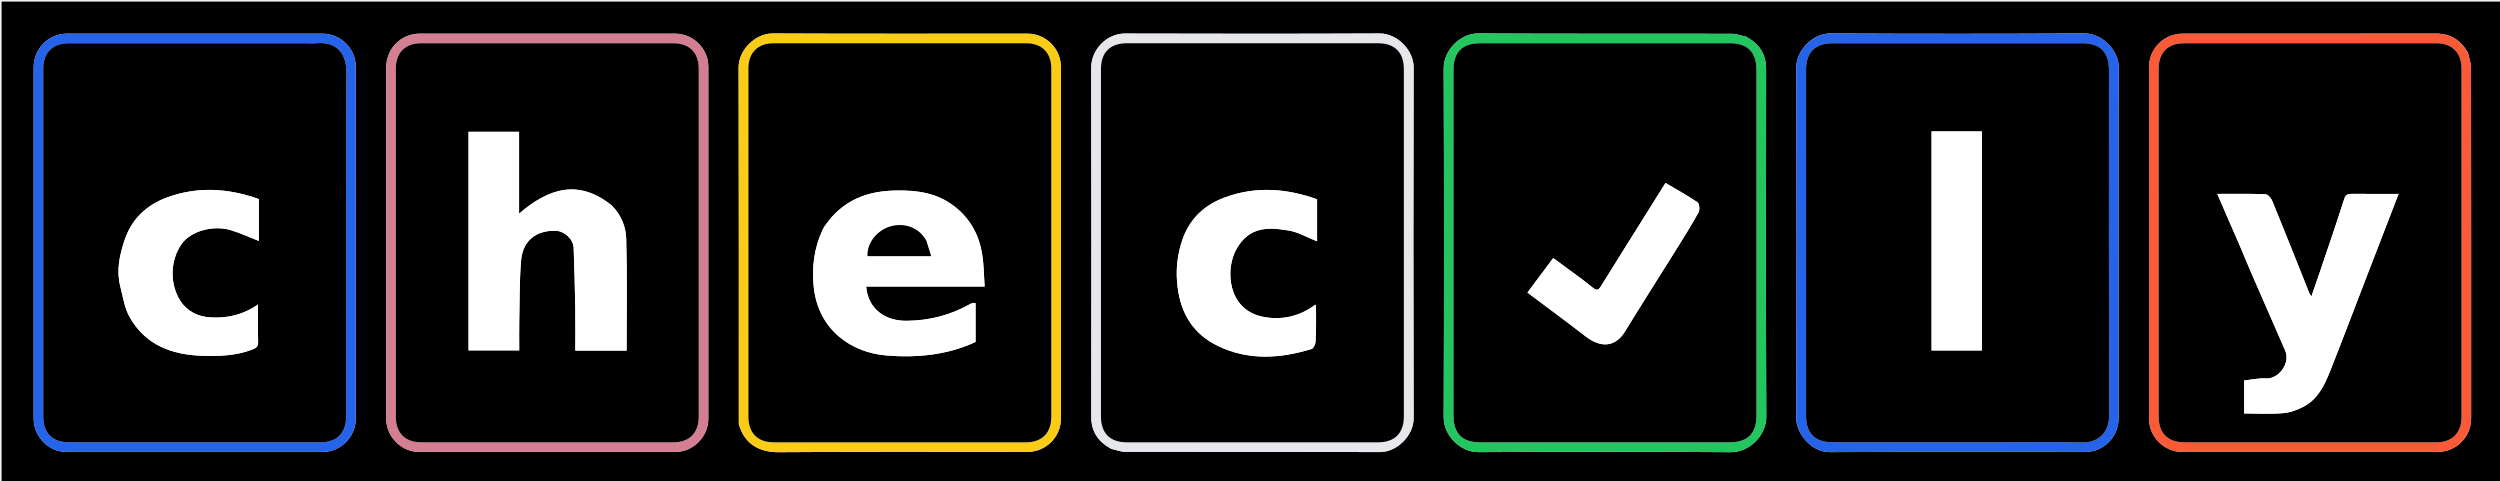
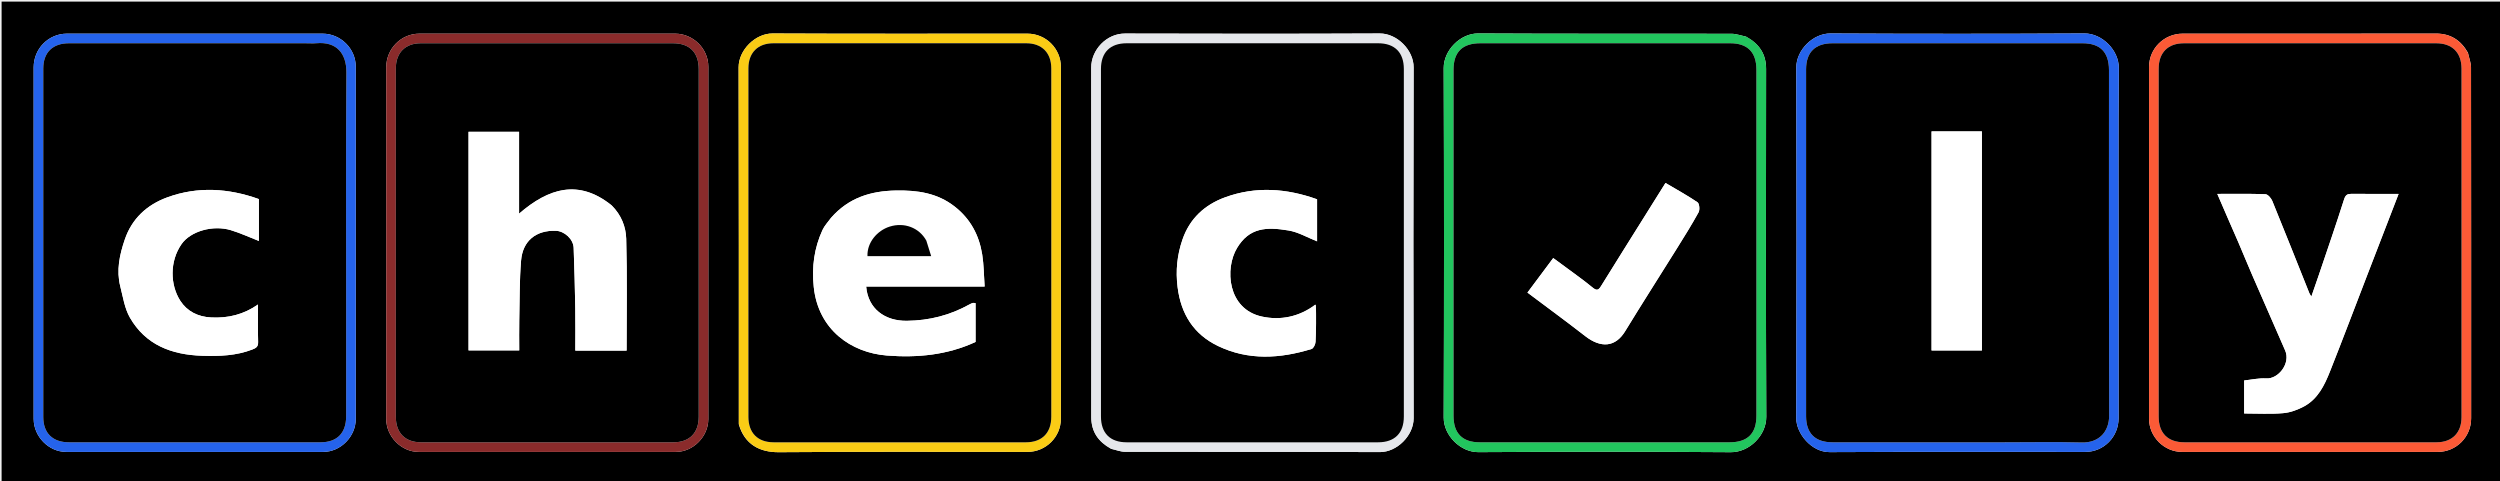
<svg xmlns="http://www.w3.org/2000/svg" version="1.1" id="Layer_1" x="0px" y="0px" width="100%" viewBox="0 0 1560 300" enable-background="new 0 0 1560 300" xml:space="preserve">
  <path fill="#000000" opacity="1" stroke="none" d=" M1034,301   C689.333,301 345.167,301 1,301   C1,201 1,101 1,1   C521,1 1041,1 1561,1   C1561,101 1561,201 1561,301   C1385.5,301 1210,301 1034,301  M1322,164.5   C1322,123.85 1321.778,83.199 1322.144,42.553   C1322.246,31.294 1311.663,20.812 1300.691,20.871   C1247.881,21.158 1195.068,21.151 1142.259,20.877   C1131.26,20.819 1120.857,31.296 1120.888,42.102   C1121.102,115.071 1121.106,188.041 1120.869,261.009   C1120.839,270.349 1130.232,282.189 1141.748,282.127   C1194.891,281.84 1248.036,282.006 1301.18,281.995   C1312.74,281.993 1321.994,272.629 1321.997,260.96   C1322.005,229.14 1322,197.32 1322,164.5  M693.619,280.121   C696.42,280.747 699.221,281.914 702.024,281.92   C755.006,282.029 807.99,281.869 860.971,282.109   C871.739,282.158 882.14,271.736 882.109,260.954   C881.9,187.978 881.902,115.001 882.107,42.026   C882.138,31.262 871.737,20.839 860.951,20.889   C807.969,21.133 754.986,21.082 702.003,20.936   C690.407,20.904 680.892,31.144 680.917,42.228   C681.078,114.87 681.038,187.514 680.953,260.157   C680.942,269.336 685.21,275.573 693.619,280.121  M21,116.5   C21,164.806 20.991,213.113 21.007,261.419   C21.01,272.403 30.42,281.984 41.275,281.989   C94.745,282.014 148.215,282.013 201.685,281.989   C212.549,281.985 221.991,272.418 221.993,261.459   C222.006,188.166 222.006,114.874 221.993,41.581   C221.991,30.351 212.547,21.007 201.226,21.005   C148.089,20.994 94.951,20.994 41.814,21.005   C30.26,21.007 21.007,30.373 21.003,42.041   C20.994,66.527 21,91.014 21,116.5  M1539.971,32.833   C1535.542,25.11 1529.183,20.935 1519.974,20.952   C1467.316,21.05 1414.657,20.996 1361.999,21.003   C1350.37,21.004 1341.005,30.287 1341.004,41.833   C1340.996,114.989 1340.995,188.144 1341.005,261.299   C1341.007,272.552 1350.412,281.992 1361.631,281.994   C1414.79,282.007 1467.948,282.005 1521.106,281.996   C1532.685,281.994 1541.996,272.662 1541.997,261.061   C1542.003,188.073 1542.021,115.084 1541.922,42.096   C1541.918,39.264 1540.765,36.433 1539.971,32.833  M1089.409,22.836   C1086.395,22.224 1083.382,21.085 1080.367,21.078   C1027.711,20.97 975.054,21.164 922.399,20.868   C911.312,20.805 900.817,31.31 900.859,42.57   C901.134,115.221 901.128,187.873 900.865,260.524   C900.825,271.686 911.31,282.204 922.493,282.138   C974.981,281.827 1027.473,281.776 1079.959,282.172   C1091.66,282.261 1102.216,271.605 1102.164,260.071   C1101.84,187.754 1101.962,115.435 1102.047,43.116   C1102.058,33.889 1097.95,27.466 1089.409,22.836  M461.028,264.884   C464.652,277.244 473.926,282.275 486.096,282.177   C537.743,281.76 589.396,282.003 641.046,281.997   C652.604,281.996 661.995,272.703 661.996,261.244   C662.004,188.1 662.003,114.956 661.996,41.812   C661.995,30.332 652.625,21.004 641.102,21.003   C588.118,20.996 535.134,21.143 482.152,20.882   C471.27,20.828 460.86,31.279 460.891,42.059   C461.1,116.035 461.002,190.013 461.028,264.884  M241,70.5   C241,134.154 240.993,197.809 241.006,261.463   C241.009,272.396 250.439,281.985 261.25,281.989   C314.739,282.013 368.229,282.012 421.719,281.99   C432.539,281.985 441.991,272.41 441.993,261.495   C442.006,188.175 442.006,114.856 441.994,41.537   C441.992,30.381 432.506,21.006 421.25,21.004   C368.094,20.995 314.938,20.995 261.781,21.004   C250.273,21.006 241.013,30.385 241.002,42.005   C240.993,51.17 241,60.335 241,70.5  z" />
  <path fill="#2563EB" opacity="1" stroke="none" d=" M1322,165   C1322,197.32 1322.005,229.14 1321.997,260.96   C1321.994,272.629 1312.74,281.993 1301.18,281.995   C1248.036,282.006 1194.891,281.84 1141.748,282.127   C1130.232,282.189 1120.839,270.349 1120.869,261.009   C1121.106,188.041 1121.102,115.071 1120.888,42.102   C1120.857,31.296 1131.26,20.819 1142.259,20.877   C1195.068,21.151 1247.881,21.158 1300.691,20.871   C1311.663,20.812 1322.246,31.294 1322.144,42.553   C1321.778,83.199 1322,123.85 1322,165  M1250.5,276   C1266.665,276 1282.839,275.674 1298.992,276.115   C1309.745,276.408 1316.141,269.393 1316.112,259.237   C1315.901,187.411 1316,115.584 1316,43.757   C1315.999,32.55 1310.535,27.001 1299.49,27.001   C1247.495,26.999 1195.5,26.999 1143.505,27.001   C1132.659,27.001 1127.002,32.571 1127.002,43.262   C1126.999,115.422 1126.999,187.583 1127.002,259.743   C1127.002,270.431 1132.66,275.998 1143.51,275.999   C1178.84,276.002 1214.17,276 1250.5,276  z" />
  <path fill="#E5E7EB" opacity="1" stroke="none" d=" M693.228,280.053   C685.21,275.573 680.942,269.336 680.953,260.157   C681.038,187.514 681.078,114.87 680.917,42.228   C680.892,31.144 690.407,20.904 702.003,20.936   C754.986,21.082 807.969,21.133 860.951,20.889   C871.737,20.839 882.138,31.262 882.107,42.026   C881.902,115.001 881.9,187.978 882.109,260.954   C882.14,271.736 871.739,282.158 860.971,282.109   C807.99,281.869 755.006,282.029 702.024,281.92   C699.221,281.914 696.42,280.747 693.228,280.053  M687,126.5   C687,170.99 686.998,215.481 687.001,259.971   C687.002,270.269 692.724,275.998 703.011,275.999   C755.333,276.002 807.655,276.002 859.978,275.999   C870.269,275.998 875.998,270.271 875.999,259.983   C876.001,187.665 876.001,115.347 875.999,43.029   C875.998,32.731 870.276,27.002 859.989,27.001   C807.667,26.998 755.344,26.998 703.022,27.001   C692.731,27.002 687.003,32.729 687.001,43.018   C686.997,70.512 687,98.006 687,126.5  z" />
  <path fill="#2563EB" opacity="1" stroke="none" d=" M21,116   C21,91.014 20.994,66.527 21.003,42.041   C21.007,30.373 30.26,21.007 41.814,21.005   C94.951,20.994 148.089,20.994 201.226,21.005   C212.547,21.007 221.991,30.351 221.993,41.581   C222.006,114.874 222.006,188.166 221.993,261.459   C221.991,272.418 212.549,281.985 201.685,281.989   C148.215,282.013 94.745,282.014 41.275,281.989   C30.42,281.984 21.01,272.403 21.007,261.419   C20.991,213.113 21,164.806 21,116  M189.495,27   C140.666,27 91.837,26.997 43.008,27.003   C32.848,27.004 27.005,32.745 27.004,42.759   C26.996,115.253 26.996,187.746 27.004,260.24   C27.005,270.255 32.847,275.996 43.007,275.997   C95.336,276.003 147.665,276.003 199.993,275.997   C210.336,275.996 215.996,270.239 215.998,259.74   C216.004,237.242 216,214.744 216,192.246   C216,143.25 215.787,94.252 216.153,45.259   C216.242,33.39 210.062,25.861 197.489,26.971   C195.174,27.175 192.826,27 189.495,27  z" />
  <path fill="#FB5A36" opacity="1" stroke="none" d=" M1540.059,33.218   C1540.765,36.433 1541.918,39.264 1541.922,42.096   C1542.021,115.084 1542.003,188.073 1541.997,261.061   C1541.996,272.662 1532.685,281.994 1521.106,281.996   C1467.948,282.005 1414.79,282.007 1361.631,281.994   C1350.412,281.992 1341.007,272.552 1341.005,261.299   C1340.995,188.144 1340.996,114.989 1341.004,41.833   C1341.005,30.287 1350.37,21.004 1361.999,21.003   C1414.657,20.996 1467.316,21.05 1519.974,20.952   C1529.183,20.935 1535.542,25.11 1540.059,33.218  M1491.5,276   C1501.161,276 1510.823,276.018 1520.484,275.995   C1530.13,275.972 1535.995,270.042 1535.996,260.289   C1536.004,187.828 1536.003,115.368 1535.997,42.907   C1535.996,32.841 1530.196,27.005 1520.181,27.004   C1467.709,26.996 1415.237,26.995 1362.766,27.004   C1352.772,27.006 1347.003,32.852 1347.003,42.96   C1346.998,115.255 1346.999,187.549 1347.002,259.843   C1347.002,270.275 1352.69,275.997 1363.069,275.998   C1405.546,276.003 1448.023,276 1491.5,276  z" />
  <path fill="#22C55E" opacity="1" stroke="none" d=" M1089.787,22.936   C1097.95,27.466 1102.058,33.889 1102.047,43.116   C1101.962,115.435 1101.84,187.754 1102.164,260.071   C1102.216,271.605 1091.66,282.261 1079.959,282.172   C1027.473,281.776 974.981,281.827 922.493,282.138   C911.31,282.204 900.825,271.686 900.865,260.524   C901.128,187.873 901.134,115.221 900.859,42.57   C900.817,31.31 911.312,20.805 922.399,20.868   C975.054,21.164 1027.711,20.97 1080.367,21.078   C1083.382,21.085 1086.395,22.224 1089.787,22.936  M907,215.5   C907,230.16 906.997,244.82 907.001,259.48   C907.004,270.402 912.523,275.997 923.315,275.998   C975.291,276.002 1027.267,276.001 1079.244,275.999   C1090.504,275.999 1095.999,270.564 1095.999,259.421   C1096.001,187.454 1096.001,115.487 1095.999,43.52   C1095.999,32.597 1090.478,27.003 1079.685,27.002   C1027.709,26.998 975.733,26.999 923.757,27.001   C912.496,27.001 907.002,32.436 907.001,43.578   C906.999,100.552 907,157.526 907,215.5  z" />
  <path fill="#FACC15" opacity="1" stroke="none" d=" M461.015,264.437   C461.002,190.013 461.1,116.035 460.891,42.059   C460.86,31.279 471.27,20.828 482.152,20.882   C535.134,21.143 588.118,20.996 641.102,21.003   C652.625,21.004 661.995,30.332 661.996,41.812   C662.003,114.956 662.004,188.1 661.996,261.244   C661.995,272.703 652.604,281.996 641.046,281.997   C589.396,282.003 537.743,281.76 486.096,282.177   C473.926,282.275 464.652,277.244 461.015,264.437  M611.5,27   C568.505,27 525.51,26.993 482.515,27.005   C472.889,27.008 467.005,32.942 467.004,42.632   C466.997,115.123 466.998,187.615 467.002,260.106   C467.003,270.13 472.812,275.995 482.753,275.997   C535.247,276.004 587.741,276.004 640.235,275.997   C650.184,275.995 655.997,270.136 655.997,260.118   C656.002,187.627 656.003,115.135 655.996,42.644   C655.995,32.957 650.107,27.025 640.497,27.004   C631.165,26.984 621.832,27 611.5,27  z" />
-   <path fill="#D37E91" opacity="1" stroke="none" d=" M241,70   C241,60.335 240.993,51.17 241.002,42.005   C241.013,30.385 250.273,21.006 261.781,21.004   C314.938,20.995 368.094,20.995 421.25,21.004   C432.506,21.006 441.992,30.381 441.994,41.537   C442.006,114.856 442.006,188.175 441.993,261.495   C441.991,272.41 432.539,281.985 421.719,281.99   C368.229,282.012 314.739,282.013 261.25,281.989   C250.439,281.985 241.009,272.396 241.006,261.463   C240.993,197.809 241,134.154 241,70  M317.5,27   C299.174,27 280.848,26.986 262.521,27.006   C252.879,27.016 247.005,32.948 247.004,42.675   C246.996,115.147 246.998,187.62 247.003,260.092   C247.004,270.146 252.805,275.995 262.789,275.996   C315.269,276.004 367.749,276.004 420.229,275.996   C430.201,275.995 435.997,270.138 435.997,260.075   C436.002,187.769 436.001,115.463 435.998,43.157   C435.998,32.739 430.307,27.004 419.961,27.002   C386.141,26.996 352.32,27 317.5,27  z" />
+   <path fill="#8A2B2B" opacity="1" stroke="none" d=" M241,70   C241,60.335 240.993,51.17 241.002,42.005   C241.013,30.385 250.273,21.006 261.781,21.004   C314.938,20.995 368.094,20.995 421.25,21.004   C432.506,21.006 441.992,30.381 441.994,41.537   C442.006,114.856 442.006,188.175 441.993,261.495   C441.991,272.41 432.539,281.985 421.719,281.99   C368.229,282.012 314.739,282.013 261.25,281.989   C250.439,281.985 241.009,272.396 241.006,261.463   C240.993,197.809 241,134.154 241,70  M317.5,27   C299.174,27 280.848,26.986 262.521,27.006   C252.879,27.016 247.005,32.948 247.004,42.675   C246.996,115.147 246.998,187.62 247.003,260.092   C247.004,270.146 252.805,275.995 262.789,275.996   C315.269,276.004 367.749,276.004 420.229,275.996   C430.201,275.995 435.997,270.138 435.997,260.075   C436.002,187.769 436.001,115.463 435.998,43.157   C435.998,32.739 430.307,27.004 419.961,27.002   C386.141,26.996 352.32,27 317.5,27  z" />
  <path fill="#000000" opacity="1" stroke="none" d=" M1250,276   C1214.17,276 1178.84,276.002 1143.51,275.999   C1132.66,275.998 1127.002,270.431 1127.002,259.743   C1126.999,187.583 1126.999,115.422 1127.002,43.262   C1127.002,32.571 1132.659,27.001 1143.505,27.001   C1195.5,26.999 1247.495,26.999 1299.49,27.001   C1310.535,27.001 1315.999,32.55 1316,43.757   C1316,115.584 1315.901,187.411 1316.112,259.237   C1316.141,269.393 1309.745,276.408 1298.992,276.115   C1282.839,275.674 1266.665,276 1250,276  M1225.483,82   C1218.718,82 1211.954,82 1205.292,82   C1205.292,127.99 1205.292,173.391 1205.292,218.705   C1215.992,218.705 1226.398,218.705 1236.707,218.705   C1236.707,173.008 1236.707,127.607 1236.707,82   C1233.103,82 1229.79,82 1225.483,82  z" />
  <path fill="#000000" opacity="1" stroke="none" d=" M687,126   C687,98.006 686.997,70.512 687.001,43.018   C687.003,32.729 692.731,27.002 703.022,27.001   C755.344,26.998 807.667,26.998 859.989,27.001   C870.276,27.002 875.998,32.731 875.999,43.029   C876.001,115.347 876.001,187.665 875.999,259.983   C875.998,270.271 870.269,275.998 859.978,275.999   C807.655,276.002 755.333,276.002 703.011,275.999   C692.724,275.998 687.002,270.269 687.001,259.971   C686.998,215.481 687,170.99 687,126  M820.722,190.036   C810.765,197.676 799.109,200.094 787.386,197.53   C765.931,192.836 764.176,167.621 771.907,154.76   C779.596,141.969 790.219,141.486 804.106,143.826   C810.198,144.852 815.892,148.245 821.856,150.599   C821.856,141.927 821.856,133.141 821.856,124.359   C802.771,117.505 783.562,116.156 764.465,123.124   C751.801,127.745 742.389,136.295 737.848,149.514   C734.522,159.196 733.527,168.868 734.817,179.184   C736.921,196.02 744.869,208.589 759.957,215.869   C778.973,225.046 798.75,223.808 818.42,217.756   C819.617,217.388 820.807,214.916 820.89,213.363   C821.302,205.62 821.342,197.856 820.722,190.036  z" />
  <path fill="#000000" opacity="1" stroke="none" d=" M189.994,27   C192.826,27 195.174,27.175 197.489,26.971   C210.062,25.861 216.242,33.39 216.153,45.259   C215.787,94.252 216,143.25 216,192.246   C216,214.744 216.004,237.242 215.998,259.74   C215.996,270.239 210.336,275.996 199.993,275.997   C147.665,276.003 95.336,276.003 43.007,275.997   C32.847,275.996 27.005,270.255 27.004,260.24   C26.996,187.746 26.996,115.253 27.004,42.759   C27.005,32.745 32.848,27.004 43.008,27.003   C91.837,26.997 140.666,27 189.994,27  M126.563,222   C137.068,222.346 147.446,221.953 157.459,218.09   C159.907,217.146 161.143,216.286 161.068,213.431   C160.868,205.807 161,198.174 161,190.008   C152.004,196.291 142.392,198.602 131.832,198.101   C123.483,197.706 116.675,194.211 112.46,187.616   C106.165,177.764 105.762,163.096 113.296,152.303   C118.897,144.282 132.847,140.232 144.06,143.632   C149.889,145.399 155.467,147.992 161.552,150.366   C161.552,141.687 161.552,132.988 161.552,124.232   C142.726,117.487 123.5,116.165 104.419,123.134   C91.775,127.752 82.328,136.305 77.838,149.541   C74.614,159.048 72.504,168.679 75.047,178.664   C76.735,185.289 77.753,192.455 81.078,198.222   C90.808,215.095 106.823,221.406 126.563,222  z" />
  <path fill="#000000" opacity="1" stroke="none" d=" M1491,276   C1448.023,276 1405.546,276.003 1363.069,275.998   C1352.69,275.997 1347.002,270.275 1347.002,259.843   C1346.999,187.549 1346.998,115.255 1347.003,42.96   C1347.003,32.852 1352.772,27.006 1362.766,27.004   C1415.237,26.995 1467.709,26.996 1520.181,27.004   C1530.196,27.005 1535.996,32.841 1535.997,42.907   C1536.003,115.368 1536.004,187.828 1535.996,260.289   C1535.995,270.042 1530.13,275.972 1520.484,275.995   C1510.823,276.018 1501.161,276 1491,276  M1396.965,151.641   C1399.816,158.436 1402.6,165.259 1405.532,172.019   C1412.294,187.609 1419.09,203.185 1425.95,218.733   C1429.451,226.669 1421.743,236.637 1414.063,236.143   C1409.446,235.846 1404.738,236.963 1400.352,237.415   C1400.352,244.446 1400.352,251.188 1400.352,258   C1408.699,258 1416.735,258.484 1424.673,257.811   C1429.133,257.432 1433.753,255.74 1437.734,253.589   C1446.38,248.919 1450.496,240.387 1453.923,231.758   C1461.901,211.667 1469.527,191.438 1477.307,171.268   C1483.751,154.564 1490.211,137.865 1496.726,121   C1486.791,121 1477.126,121.058 1467.462,120.962   C1464.831,120.936 1463.618,121.542 1462.694,124.449   C1457.693,140.187 1452.284,155.794 1446.997,171.441   C1445.553,175.714 1444.048,179.967 1442.28,185.069   C1441.439,183.633 1441.162,183.272 1440.999,182.866   C1433.323,163.681 1425.717,144.467 1417.892,125.343   C1417.181,123.604 1415.124,121.251 1413.615,121.193   C1403.832,120.818 1394.028,121.001 1383.593,121.001   C1388.046,131.351 1392.273,141.176 1396.965,151.641  z" />
  <path fill="#000000" opacity="1" stroke="none" d=" M907,215   C907,157.526 906.999,100.552 907.001,43.578   C907.002,32.436 912.496,27.001 923.757,27.001   C975.733,26.999 1027.709,26.998 1079.685,27.002   C1090.478,27.003 1095.999,32.597 1095.999,43.52   C1096.001,115.487 1096.001,187.454 1095.999,259.421   C1095.999,270.564 1090.504,275.999 1079.244,275.999   C1027.267,276.001 975.291,276.002 923.315,275.998   C912.523,275.997 907.004,270.402 907.001,259.48   C906.997,244.82 907,230.16 907,215  M974.008,164.515   C972.471,163.397 970.935,162.28 969.205,161.022   C963.807,168.256 958.449,175.437 953.118,182.58   C965.316,191.743 977.344,200.525 989.086,209.674   C999.198,217.552 1008.116,216.479 1014.084,206.712   C1024.645,189.429 1035.579,172.374 1046.295,155.185   C1050.968,147.688 1055.675,140.199 1059.917,132.459   C1060.777,130.891 1060.416,127.035 1059.252,126.244   C1052.833,121.882 1045.99,118.142 1039.264,114.172   C1035.229,120.618 1031.306,126.881 1027.386,133.146   C1017.922,148.272 1008.421,163.374 999.032,178.546   C997.323,181.308 996.222,181.449 993.569,179.256   C987.47,174.216 980.91,169.733 974.008,164.515  z" />
  <path fill="#000000" opacity="1" stroke="none" d=" M612,27   C621.832,27 631.165,26.984 640.497,27.004   C650.107,27.025 655.995,32.957 655.996,42.644   C656.003,115.135 656.002,187.627 655.997,260.118   C655.997,270.136 650.184,275.995 640.235,275.997   C587.741,276.004 535.247,276.004 482.753,275.997   C472.812,275.995 467.003,270.13 467.002,260.106   C466.998,187.615 466.997,115.123 467.004,42.632   C467.005,32.942 472.889,27.008 482.515,27.005   C525.51,26.993 568.505,27 612,27  M518.452,136.031   C516.677,138.535 514.457,140.835 513.207,143.578   C508.075,154.834 506.47,166.423 507.773,178.995   C510.559,205.874 531.204,220.085 553.382,221.841   C572.358,223.344 591.143,221.541 608.756,213.375   C608.756,205.345 608.756,197.258 608.756,189.158   C608.02,189.098 607.486,188.92 607.04,189.048   C606.279,189.269 605.547,189.633 604.849,190.02   C592.735,196.739 579.912,200.025 565.907,200.193   C552.079,200.359 541.629,192.615 540.489,178.805   C564.932,178.805 589.347,178.805 614.407,178.805   C613.919,171.876 613.93,165.261 612.898,158.813   C610.976,146.799 605.594,136.634 595.763,128.925   C584.846,120.365 572.39,118.646 559.03,118.886   C543.327,119.167 529.588,123.384 518.452,136.031  z" />
  <path fill="#000000" opacity="1" stroke="none" d=" M318,27   C352.32,27 386.141,26.996 419.961,27.002   C430.307,27.004 435.998,32.739 435.998,43.157   C436.001,115.463 436.002,187.769 435.997,260.075   C435.997,270.138 430.201,275.995 420.229,275.996   C367.749,276.004 315.269,276.004 262.789,275.996   C252.805,275.995 247.004,270.146 247.003,260.092   C246.998,187.62 246.996,115.147 247.004,42.675   C247.005,32.948 252.879,27.016 262.521,27.006   C280.848,26.986 299.174,27 318,27  M381.516,128.011   C361.035,111.587 342.287,117.412 323.902,133.325   C323.902,115.76 323.902,99.046 323.902,82.224   C313.144,82.224 302.745,82.224 292.369,82.224   C292.369,127.946 292.369,173.443 292.369,218.636   C303.142,218.636 313.546,218.636 324,218.636   C324,212.112 323.894,205.949 324.022,199.79   C324.281,187.392 324.138,174.952 325.148,162.61   C326.161,150.238 334.47,143.643 346.804,144   C352.205,144.156 357.759,149.232 357.958,154.643   C358.422,167.205 358.752,179.773 358.971,192.341   C359.123,201.113 359,209.89 359,218.779   C370.184,218.779 380.917,218.779 390.999,218.779   C390.999,195.362 391.411,172.159 390.759,148.986   C390.55,141.576 387.729,134.155 381.516,128.011  z" />
  <path fill="#FFFFFF" opacity="1" stroke="none" d=" M1225.98,82   C1229.79,82 1233.103,82 1236.707,82   C1236.707,127.607 1236.707,173.008 1236.707,218.705   C1226.398,218.705 1215.992,218.705 1205.292,218.705   C1205.292,173.391 1205.292,127.99 1205.292,82   C1211.954,82 1218.718,82 1225.98,82  z" />
  <path fill="#FFFFFF" opacity="1" stroke="none" d=" M821.118,190.068   C821.342,197.856 821.302,205.62 820.89,213.363   C820.807,214.916 819.617,217.388 818.42,217.756   C798.75,223.808 778.973,225.046 759.957,215.869   C744.869,208.589 736.921,196.02 734.817,179.184   C733.527,168.868 734.522,159.196 737.848,149.514   C742.389,136.295 751.801,127.745 764.465,123.124   C783.562,116.156 802.771,117.505 821.856,124.359   C821.856,133.141 821.856,141.927 821.856,150.599   C815.892,148.245 810.198,144.852 804.106,143.826   C790.219,141.486 779.596,141.969 771.907,154.76   C764.176,167.621 765.931,192.836 787.386,197.53   C799.109,200.094 810.765,197.676 821.118,190.068  z" />
  <path fill="#FFFFFF" opacity="1" stroke="none" d=" M126.075,222   C106.823,221.406 90.808,215.095 81.078,198.222   C77.753,192.455 76.735,185.289 75.047,178.664   C72.504,168.679 74.614,159.048 77.838,149.541   C82.328,136.305 91.775,127.752 104.419,123.134   C123.5,116.165 142.726,117.487 161.552,124.232   C161.552,132.988 161.552,141.687 161.552,150.366   C155.467,147.992 149.889,145.399 144.06,143.632   C132.847,140.232 118.897,144.282 113.296,152.303   C105.762,163.096 106.165,177.764 112.46,187.616   C116.675,194.211 123.483,197.706 131.832,198.101   C142.392,198.602 152.004,196.291 161,190.008   C161,198.174 160.868,205.807 161.068,213.431   C161.143,216.286 159.907,217.146 157.459,218.09   C147.446,221.953 137.068,222.346 126.075,222  z" />
  <path fill="#FFFFFF" opacity="1" stroke="none" d=" M1396.733,151.32   C1392.273,141.176 1388.046,131.351 1383.593,121.001   C1394.028,121.001 1403.832,120.818 1413.615,121.193   C1415.124,121.251 1417.181,123.604 1417.892,125.343   C1425.717,144.467 1433.323,163.681 1440.999,182.866   C1441.162,183.272 1441.439,183.633 1442.28,185.069   C1444.048,179.967 1445.553,175.714 1446.997,171.441   C1452.284,155.794 1457.693,140.187 1462.694,124.449   C1463.618,121.542 1464.831,120.936 1467.462,120.962   C1477.126,121.058 1486.791,121 1496.726,121   C1490.211,137.865 1483.751,154.564 1477.307,171.268   C1469.527,191.438 1461.901,211.667 1453.923,231.758   C1450.496,240.387 1446.38,248.919 1437.734,253.589   C1433.753,255.74 1429.133,257.432 1424.673,257.811   C1416.735,258.484 1408.699,258 1400.352,258   C1400.352,251.188 1400.352,244.446 1400.352,237.415   C1404.738,236.963 1409.446,235.846 1414.063,236.143   C1421.743,236.637 1429.451,226.669 1425.95,218.733   C1419.09,203.185 1412.294,187.609 1405.532,172.019   C1402.6,165.259 1399.816,158.436 1396.733,151.32  z" />
  <path fill="#FFFFFF" opacity="1" stroke="none" d=" M974.273,164.769   C980.91,169.733 987.47,174.216 993.569,179.256   C996.222,181.449 997.323,181.308 999.032,178.546   C1008.421,163.374 1017.922,148.272 1027.386,133.146   C1031.306,126.881 1035.229,120.618 1039.264,114.172   C1045.99,118.142 1052.833,121.882 1059.252,126.244   C1060.416,127.035 1060.777,130.891 1059.917,132.459   C1055.675,140.199 1050.968,147.688 1046.295,155.185   C1035.579,172.374 1024.645,189.429 1014.084,206.712   C1008.116,216.479 999.198,217.552 989.086,209.674   C977.344,200.525 965.316,191.743 953.118,182.58   C958.449,175.437 963.807,168.256 969.205,161.022   C970.935,162.28 972.471,163.397 974.273,164.769  z" />
  <path fill="#FFFFFF" opacity="1" stroke="none" d=" M518.715,135.783   C529.588,123.384 543.327,119.167 559.03,118.886   C572.39,118.646 584.846,120.365 595.763,128.925   C605.594,136.634 610.976,146.799 612.898,158.813   C613.93,165.261 613.919,171.876 614.407,178.805   C589.347,178.805 564.932,178.805 540.489,178.805   C541.629,192.615 552.079,200.359 565.907,200.193   C579.912,200.025 592.735,196.739 604.849,190.02   C605.547,189.633 606.279,189.269 607.04,189.048   C607.486,188.92 608.02,189.098 608.756,189.158   C608.756,197.258 608.756,205.345 608.756,213.375   C591.143,221.541 572.358,223.344 553.382,221.841   C531.204,220.085 510.559,205.874 507.773,178.995   C506.47,166.423 508.075,154.834 513.207,143.578   C514.457,140.835 516.677,138.535 518.715,135.783  M577.979,149.767   C573.575,142.066 564.203,138.523 555.115,141.421   C547.36,143.894 540.959,151.348 541.311,159.838   C554.419,159.838 567.535,159.838 581.048,159.838   C580.016,156.618 579.042,153.582 577.979,149.767  z" />
  <path fill="#FFFFFF" opacity="1" stroke="none" d=" M381.768,128.271   C387.729,134.155 390.55,141.576 390.759,148.986   C391.411,172.159 390.999,195.362 390.999,218.779   C380.917,218.779 370.184,218.779 359,218.779   C359,209.89 359.123,201.113 358.971,192.341   C358.752,179.773 358.422,167.205 357.958,154.643   C357.759,149.232 352.205,144.156 346.804,144   C334.47,143.643 326.161,150.238 325.148,162.61   C324.138,174.952 324.281,187.392 324.022,199.79   C323.894,205.949 324,212.112 324,218.636   C313.546,218.636 303.142,218.636 292.369,218.636   C292.369,173.443 292.369,127.946 292.369,82.224   C302.745,82.224 313.144,82.224 323.902,82.224   C323.902,99.046 323.902,115.76 323.902,133.325   C342.287,117.412 361.035,111.587 381.768,128.271  z" />
  <path fill="#000000" opacity="1" stroke="none" d=" M578.024,150.156   C579.042,153.582 580.016,156.618 581.048,159.838   C567.535,159.838 554.419,159.838 541.311,159.838   C540.959,151.348 547.36,143.894 555.115,141.421   C564.203,138.523 573.575,142.066 578.024,150.156  z" />
</svg>
